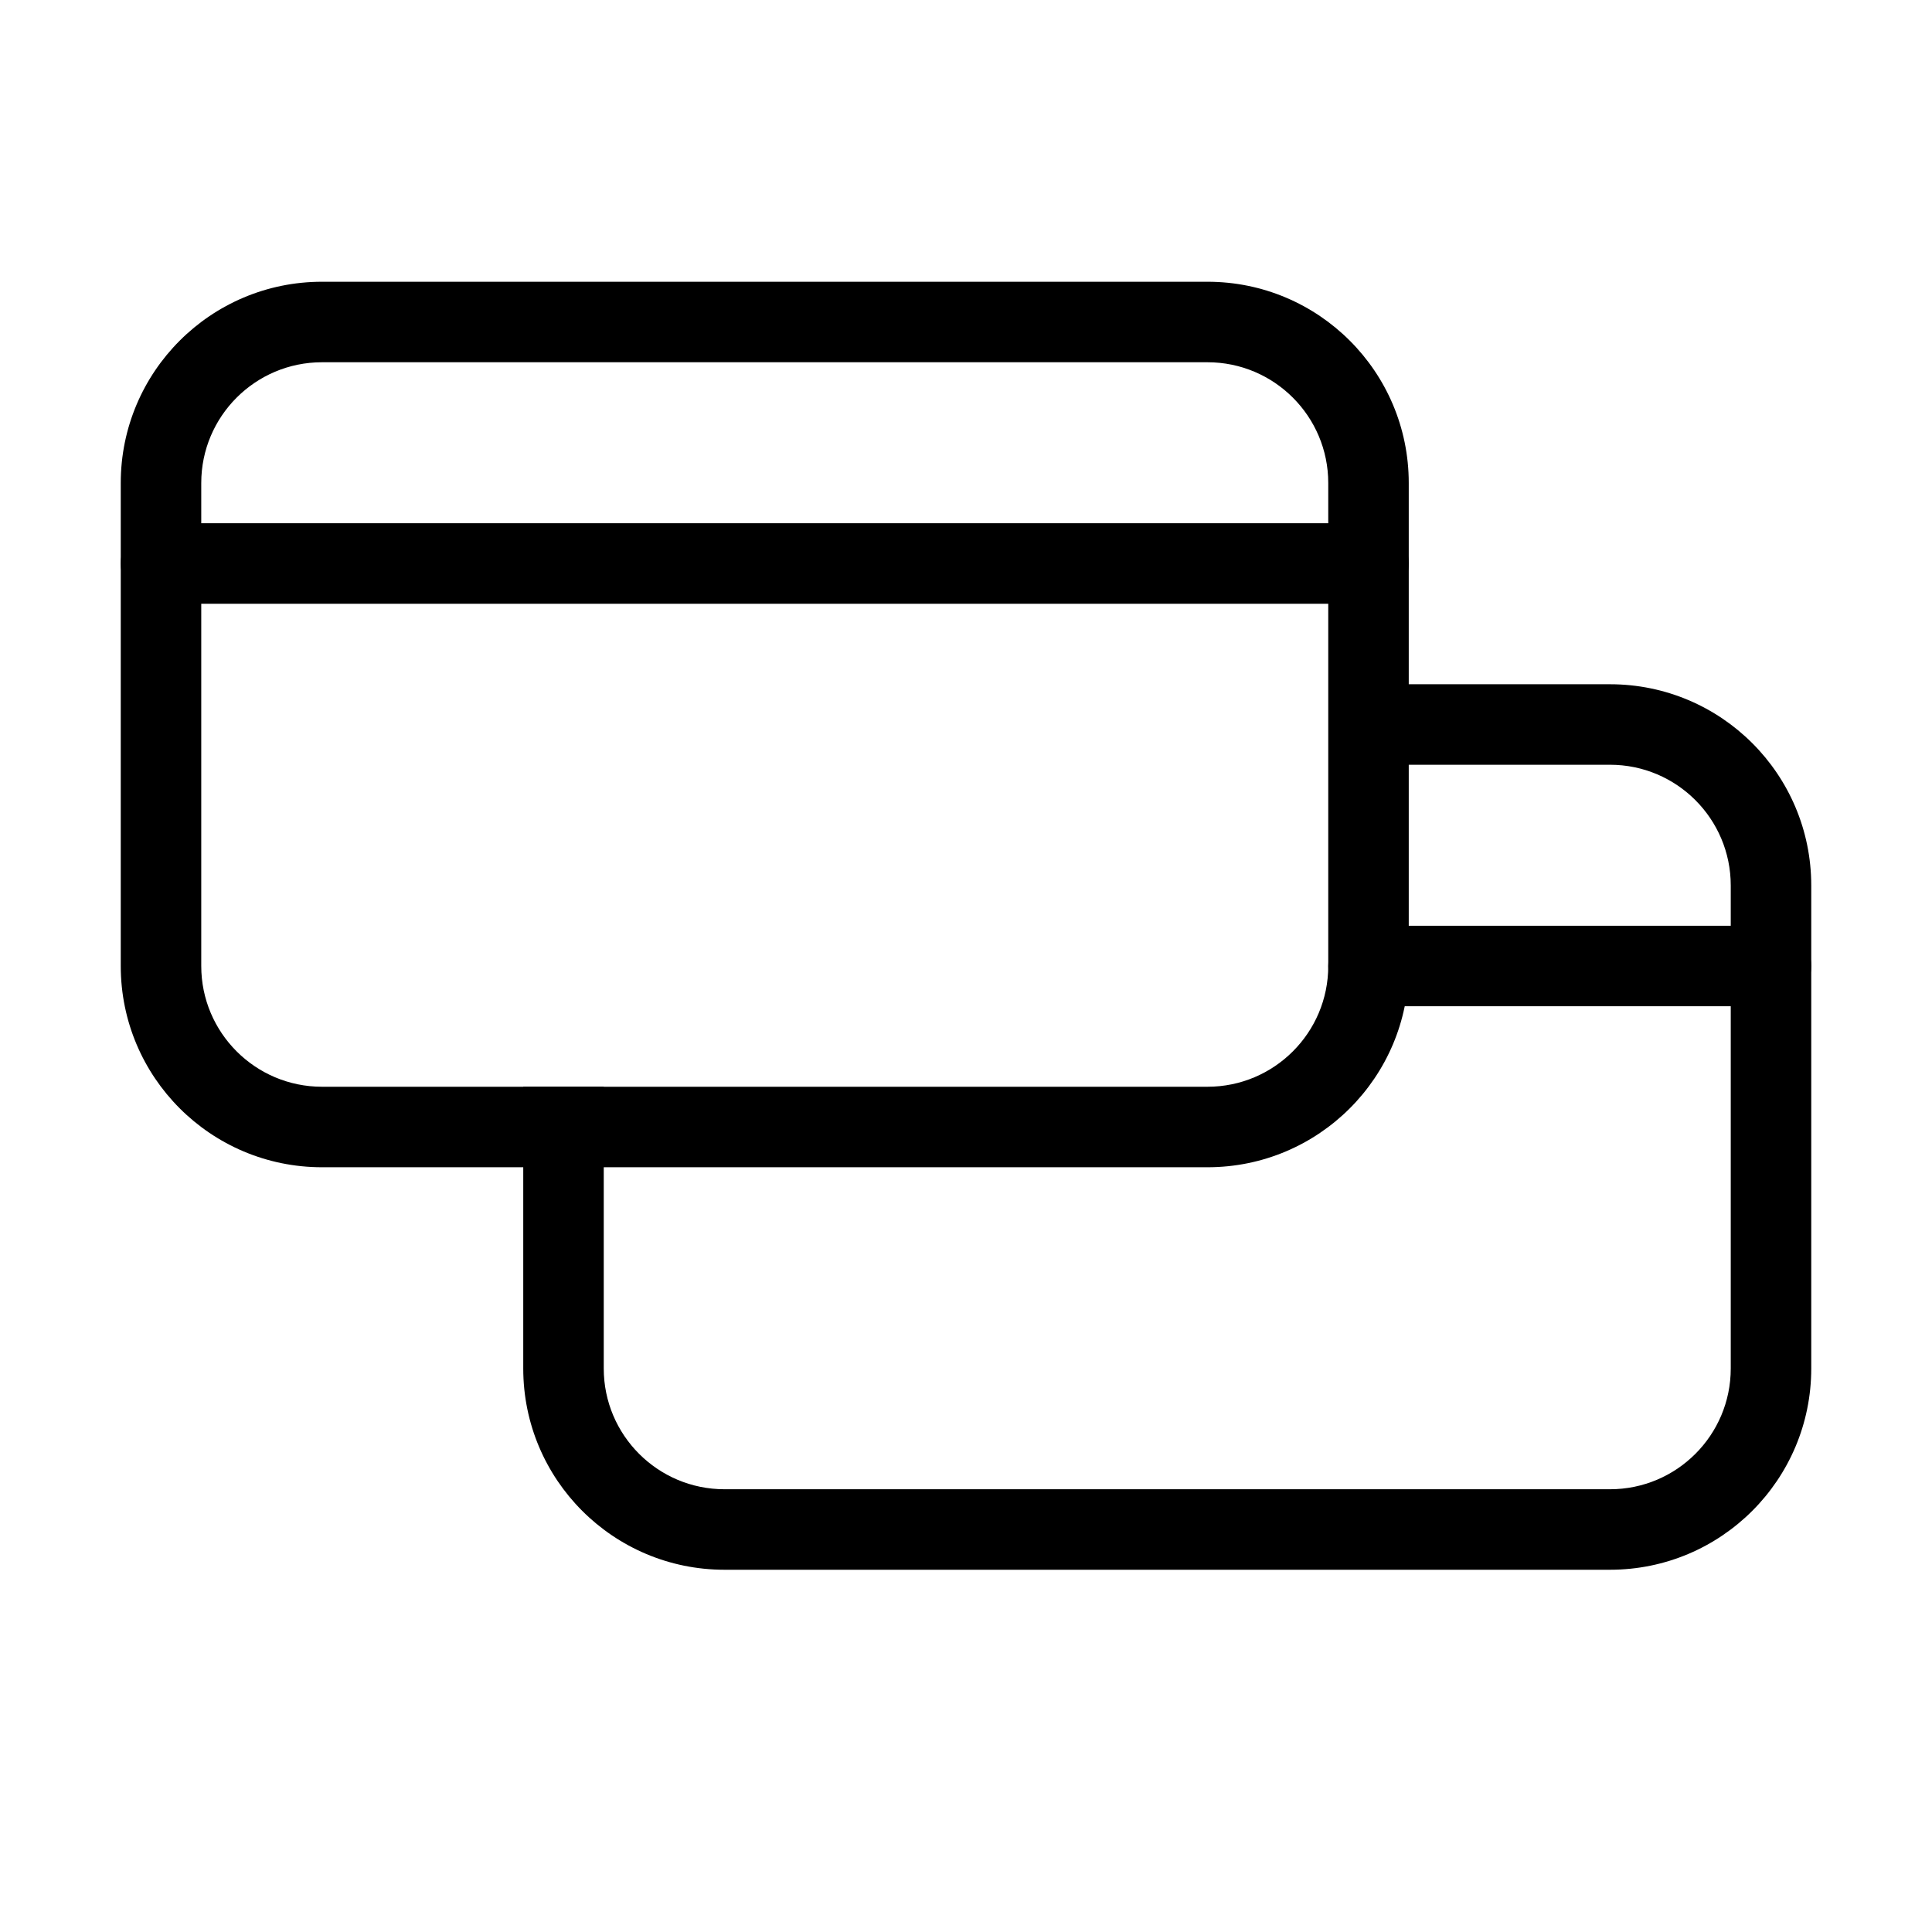
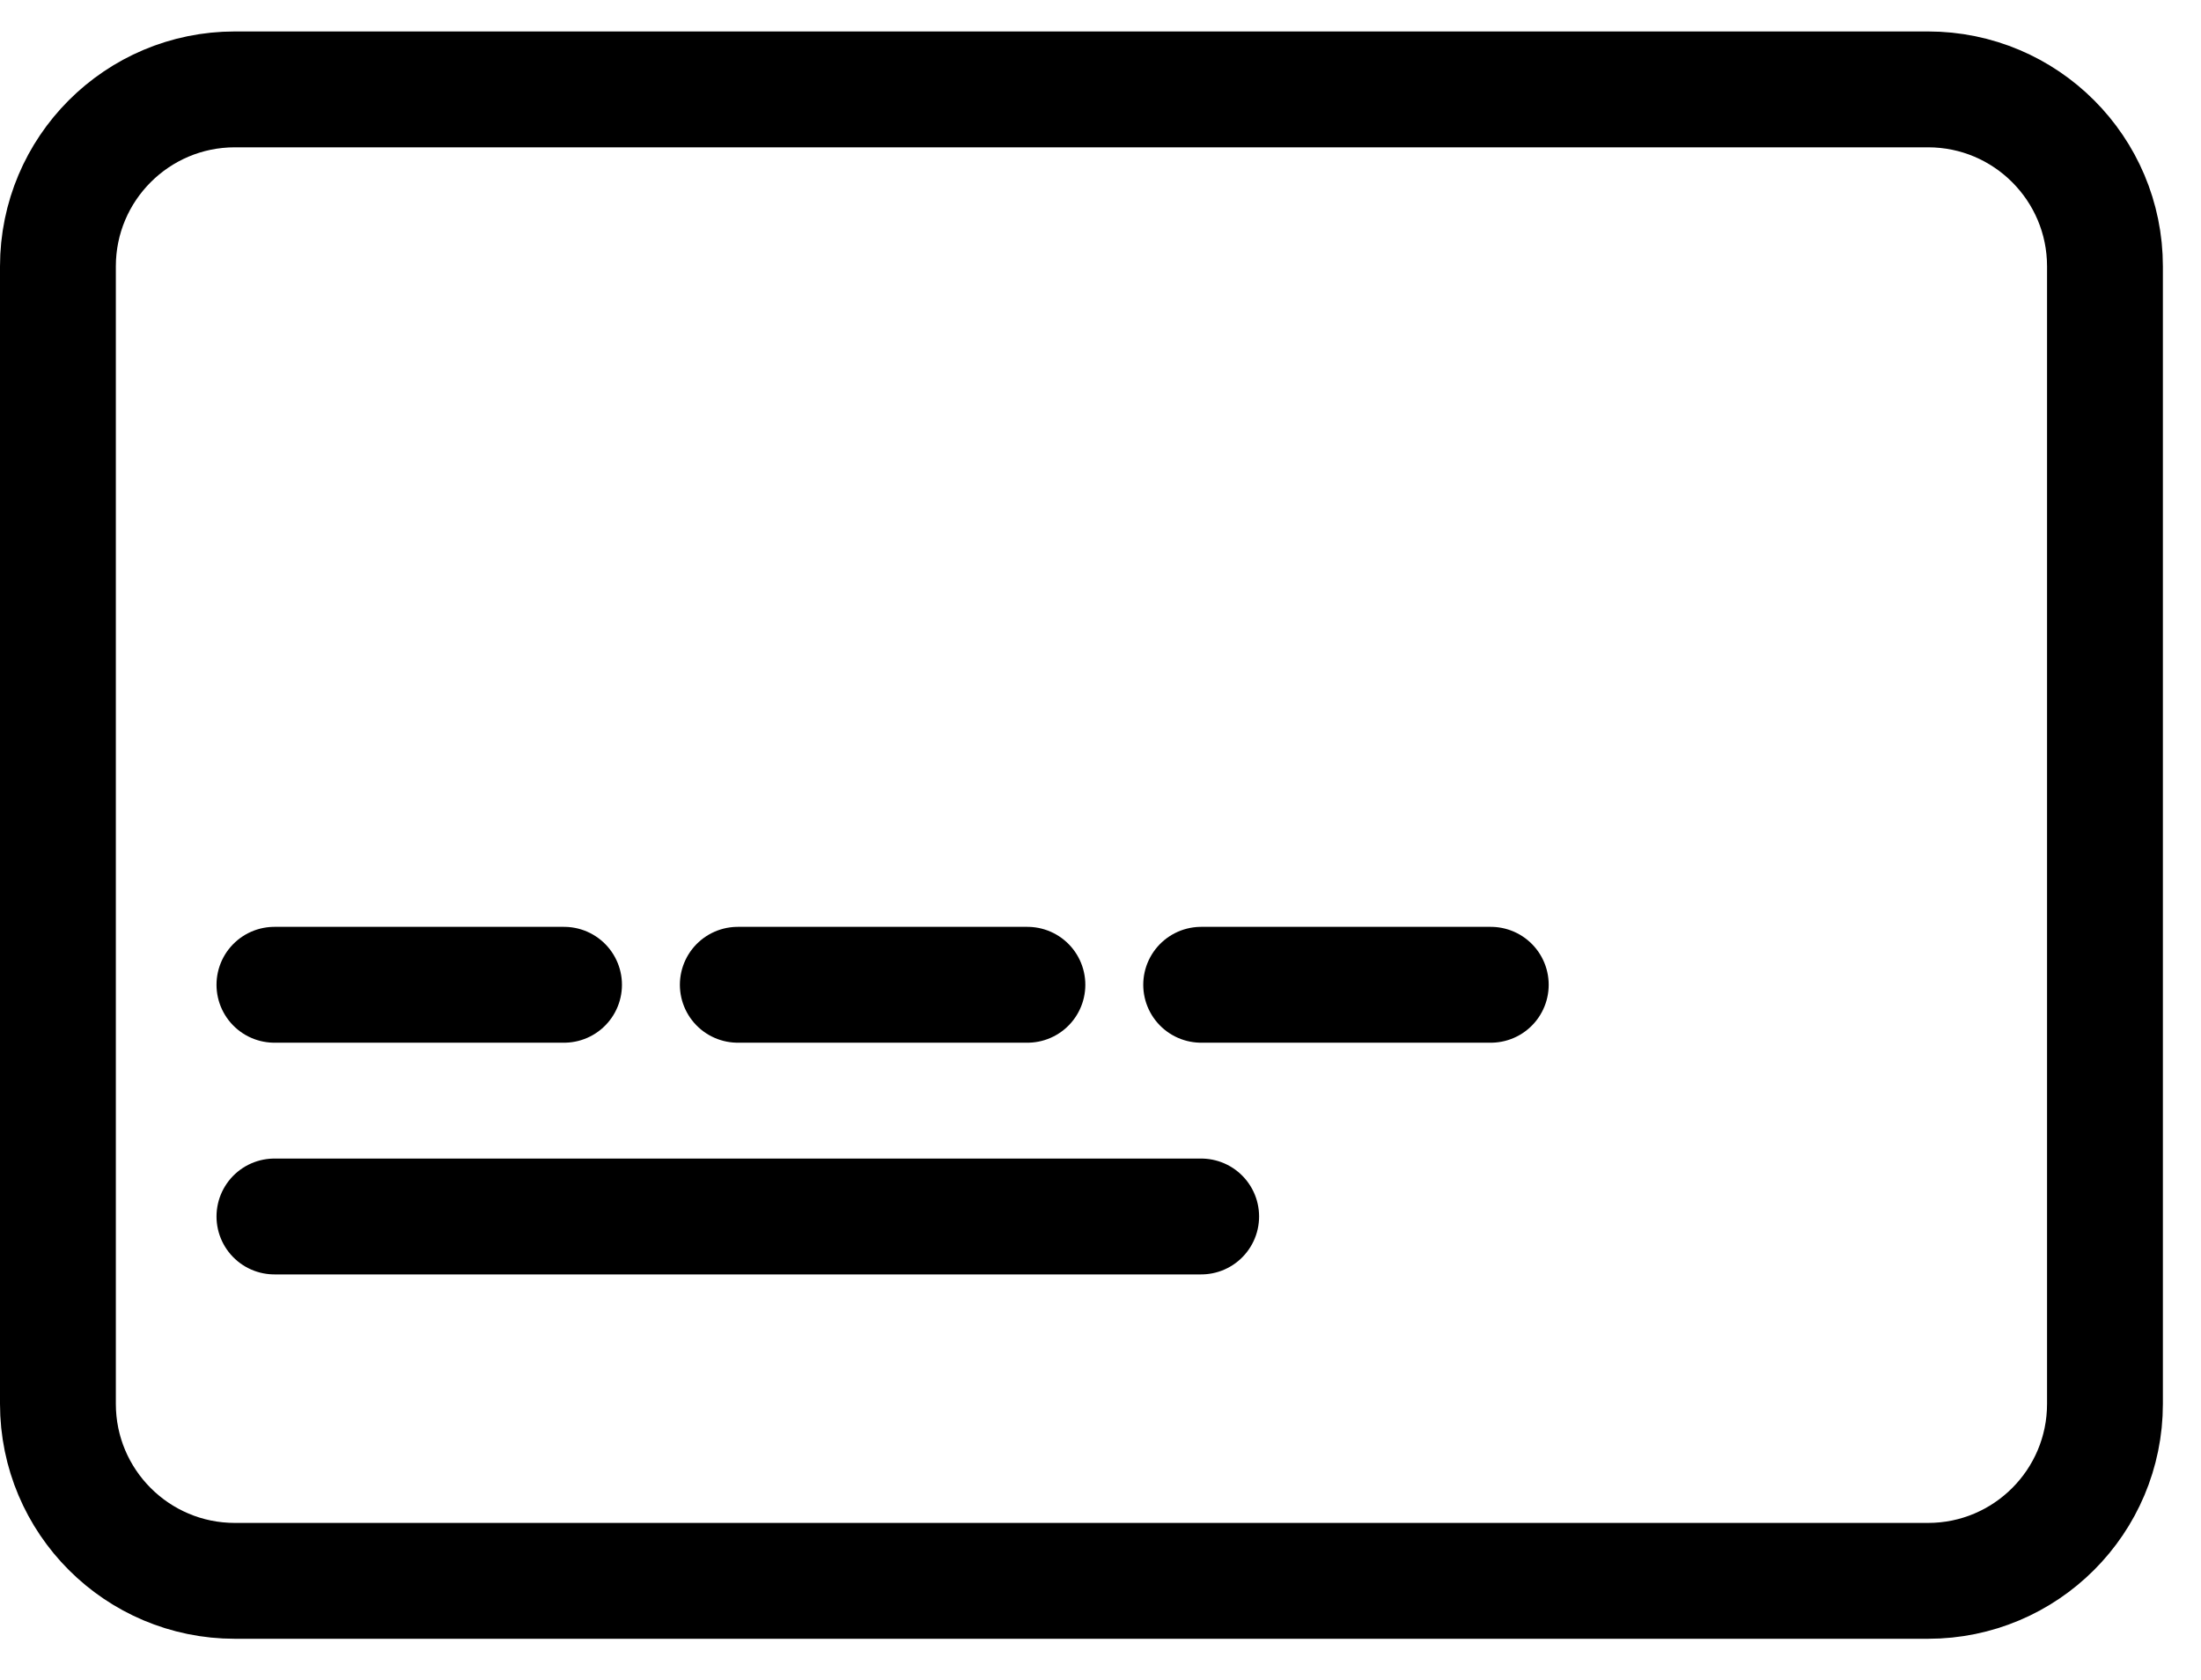
- <svg xmlns="http://www.w3.org/2000/svg" fill="none" viewBox="0 0 24 24">
-   <path clip-rule="evenodd" d="M1.5 6C1.5 4.619 2.619 3.5 4 3.5H15C16.381 3.5 17.5 4.619 17.5 6V12C17.5 13.381 16.381 14.5 15 14.5H4C2.619 14.5 1.5 13.381 1.5 12V6ZM4 4.5C3.172 4.5 2.5 5.172 2.5 6V12C2.5 12.828 3.172 13.5 4 13.5H15C15.828 13.5 16.5 12.828 16.5 12V6C16.5 5.172 15.828 4.5 15 4.5H4Z" fill="currentColor" fill-rule="evenodd" />
-   <path clip-rule="evenodd" d="M20 9.5H17V8.5H20C21.381 8.5 22.5 9.619 22.5 11V17C22.5 18.381 21.381 19.5 20 19.5H9C7.619 19.5 6.5 18.381 6.5 17V13.5H7.5V17C7.5 17.828 8.172 18.5 9 18.5H20C20.828 18.5 21.5 17.828 21.5 17V11C21.5 10.172 20.828 9.5 20 9.5Z" fill="currentColor" fill-rule="evenodd" />
-   <path clip-rule="evenodd" d="M1.5 7C1.5 6.724 1.724 6.5 2 6.5H17C17.276 6.5 17.5 6.724 17.5 7C17.5 7.276 17.276 7.5 17 7.5H2C1.724 7.5 1.5 7.276 1.5 7Z" fill="currentColor" fill-rule="evenodd" />
-   <path clip-rule="evenodd" d="M16.5 12C16.5 11.724 16.724 11.5 17 11.5L22 11.5C22.276 11.5 22.5 11.724 22.5 12C22.5 12.276 22.276 12.5 22 12.5L17 12.5C16.724 12.5 16.5 12.276 16.5 12Z" fill="currentColor" fill-rule="evenodd" />
+ <svg xmlns="http://www.w3.org/2000/svg" viewBox="0 0 38 29" fill="none">
+   <path stroke="currentColor" stroke-width="2" stroke-linecap="round" stroke-linejoin="round" d="M33.287 1.543H4.055C2.368 1.543 1 2.911 1 4.599V24.234C1 25.922 2.368 27.29 4.055 27.29H33.287C34.974 27.29 36.342 25.922 36.342 24.234V4.599C36.342 2.911 34.974 1.543 33.287 1.543Z" />
+   <path stroke="currentColor" stroke-width="2" stroke-linecap="round" stroke-linejoin="round" d="M4.738 17H9.738" />
+   <path stroke="currentColor" stroke-width="2" stroke-linecap="round" stroke-linejoin="round" d="M12.738 17H17.738" />
+   <path stroke="currentColor" stroke-width="2" stroke-linecap="round" stroke-linejoin="round" d="M20.738 17H25.738" />
+   <path stroke="currentColor" stroke-width="2" stroke-linecap="round" stroke-linejoin="round" d="M4.738 21H20.738" />
</svg>
